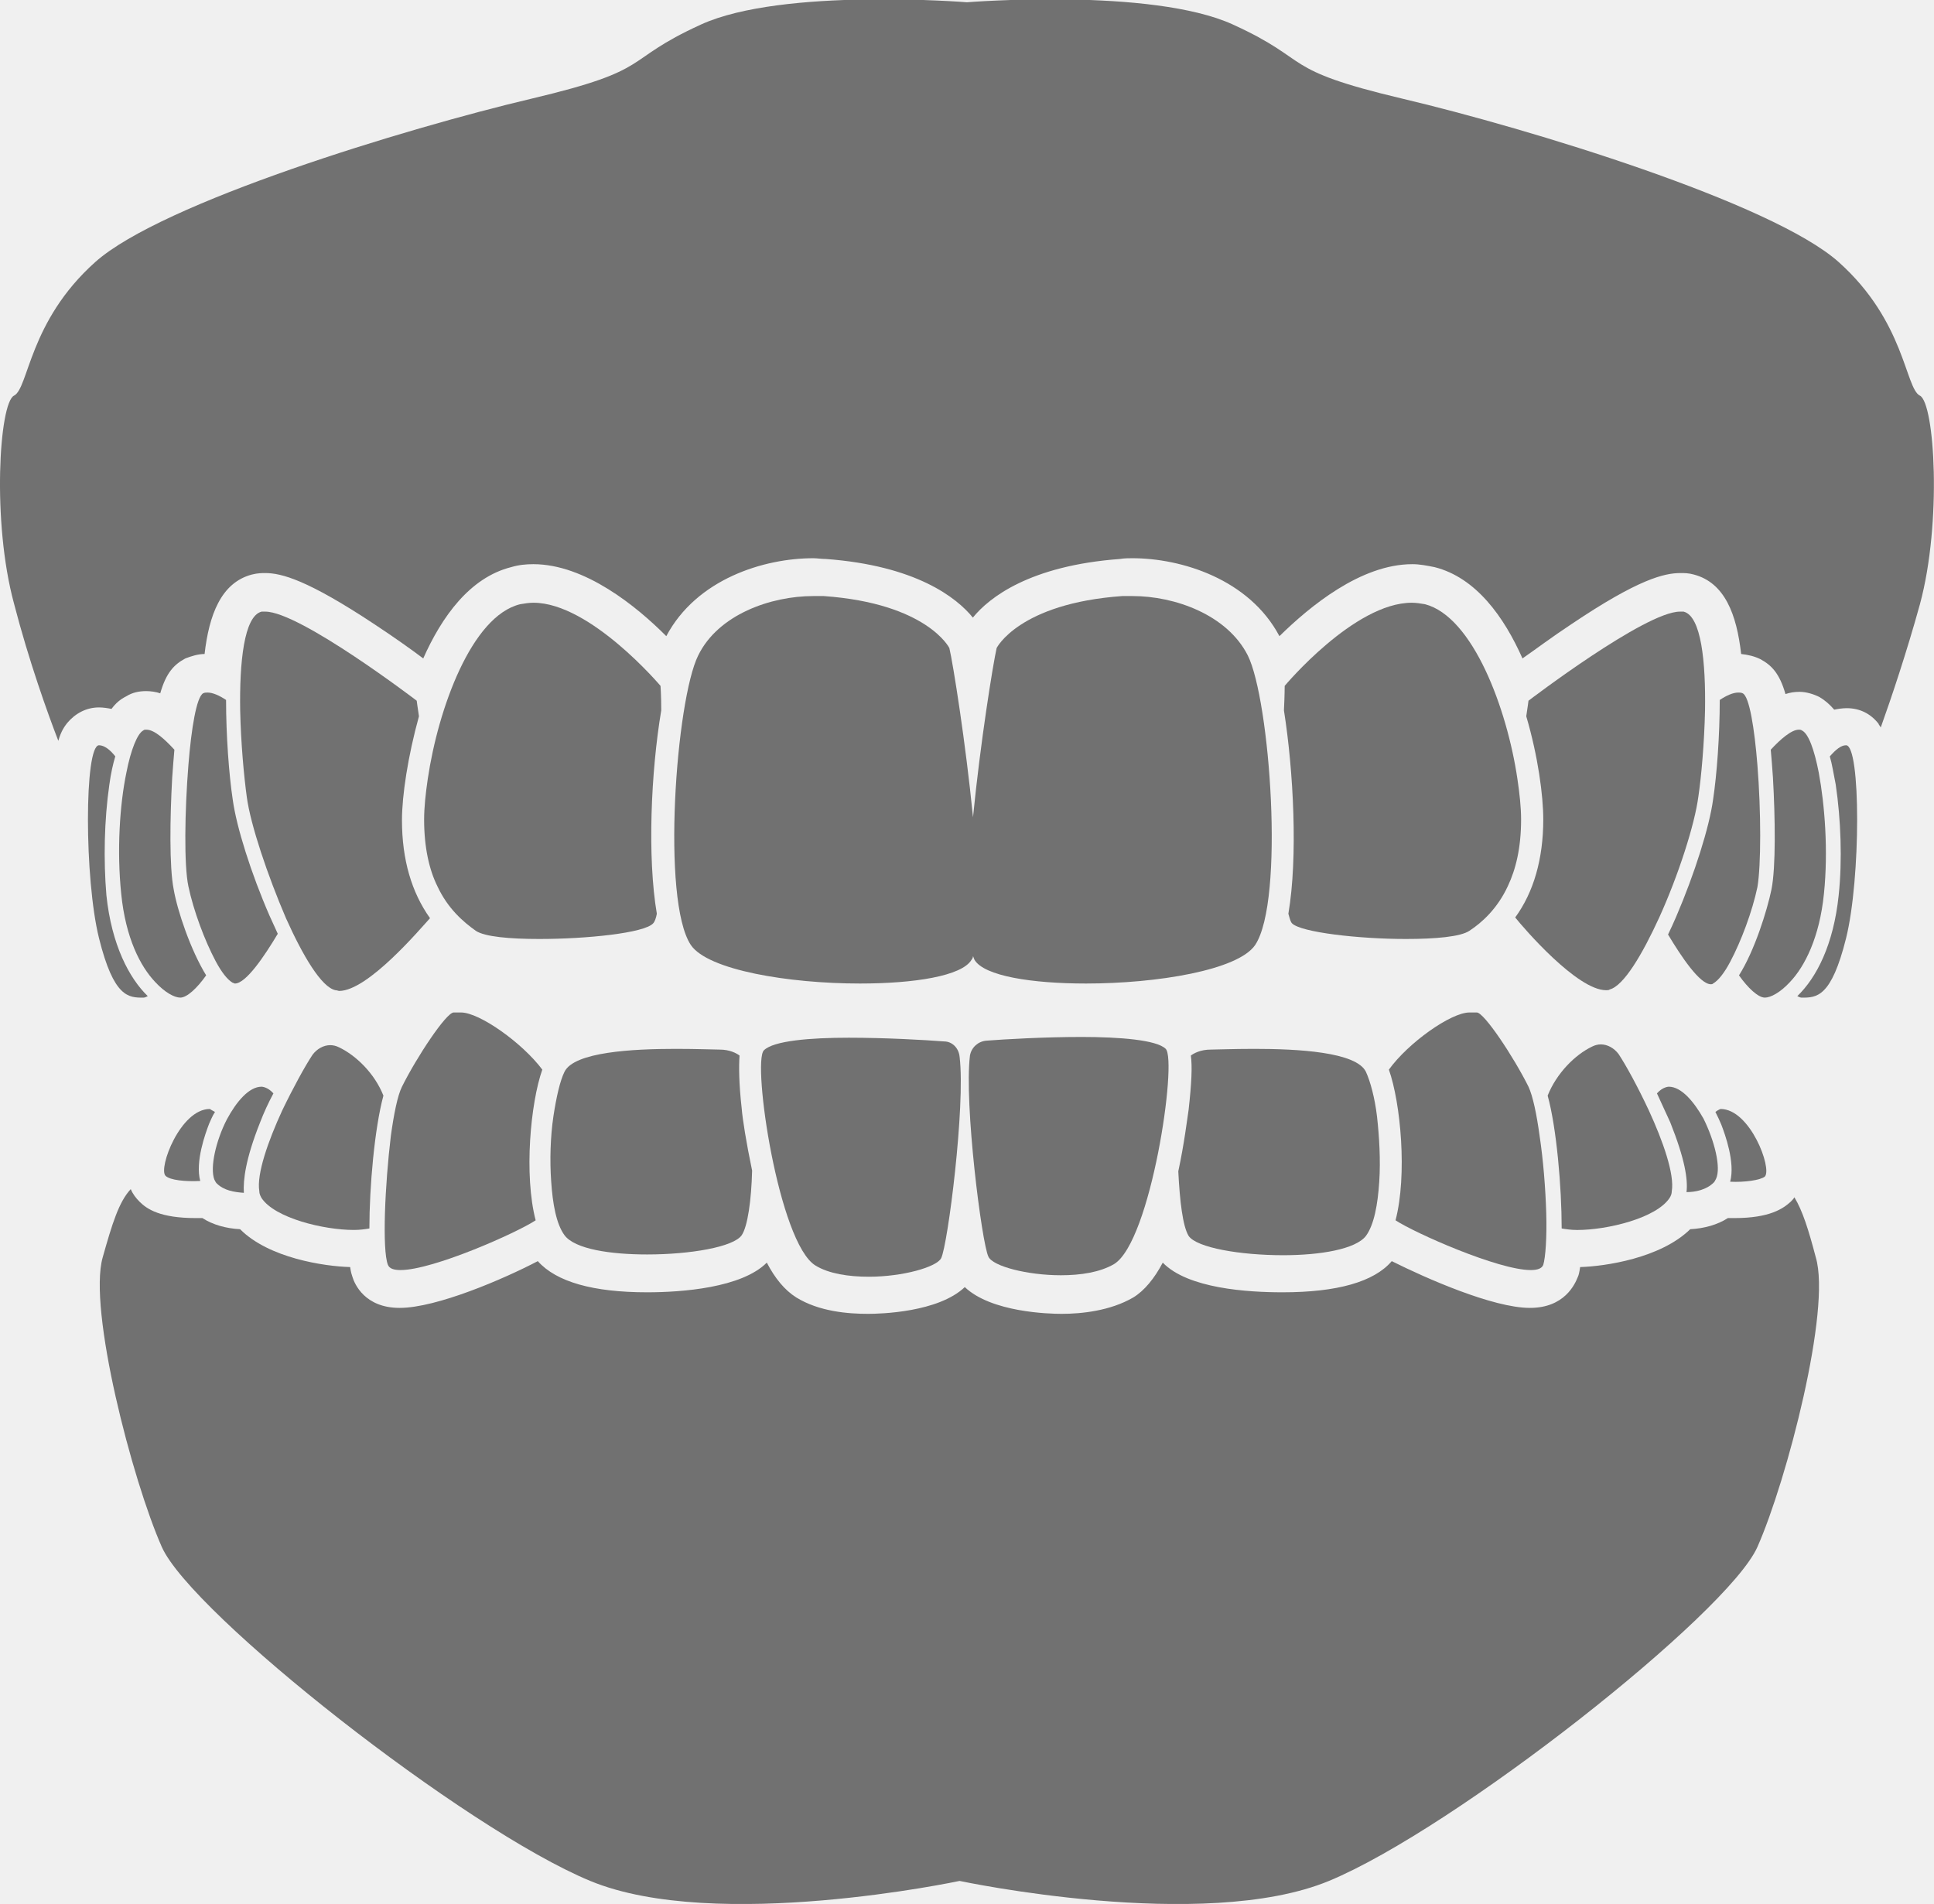
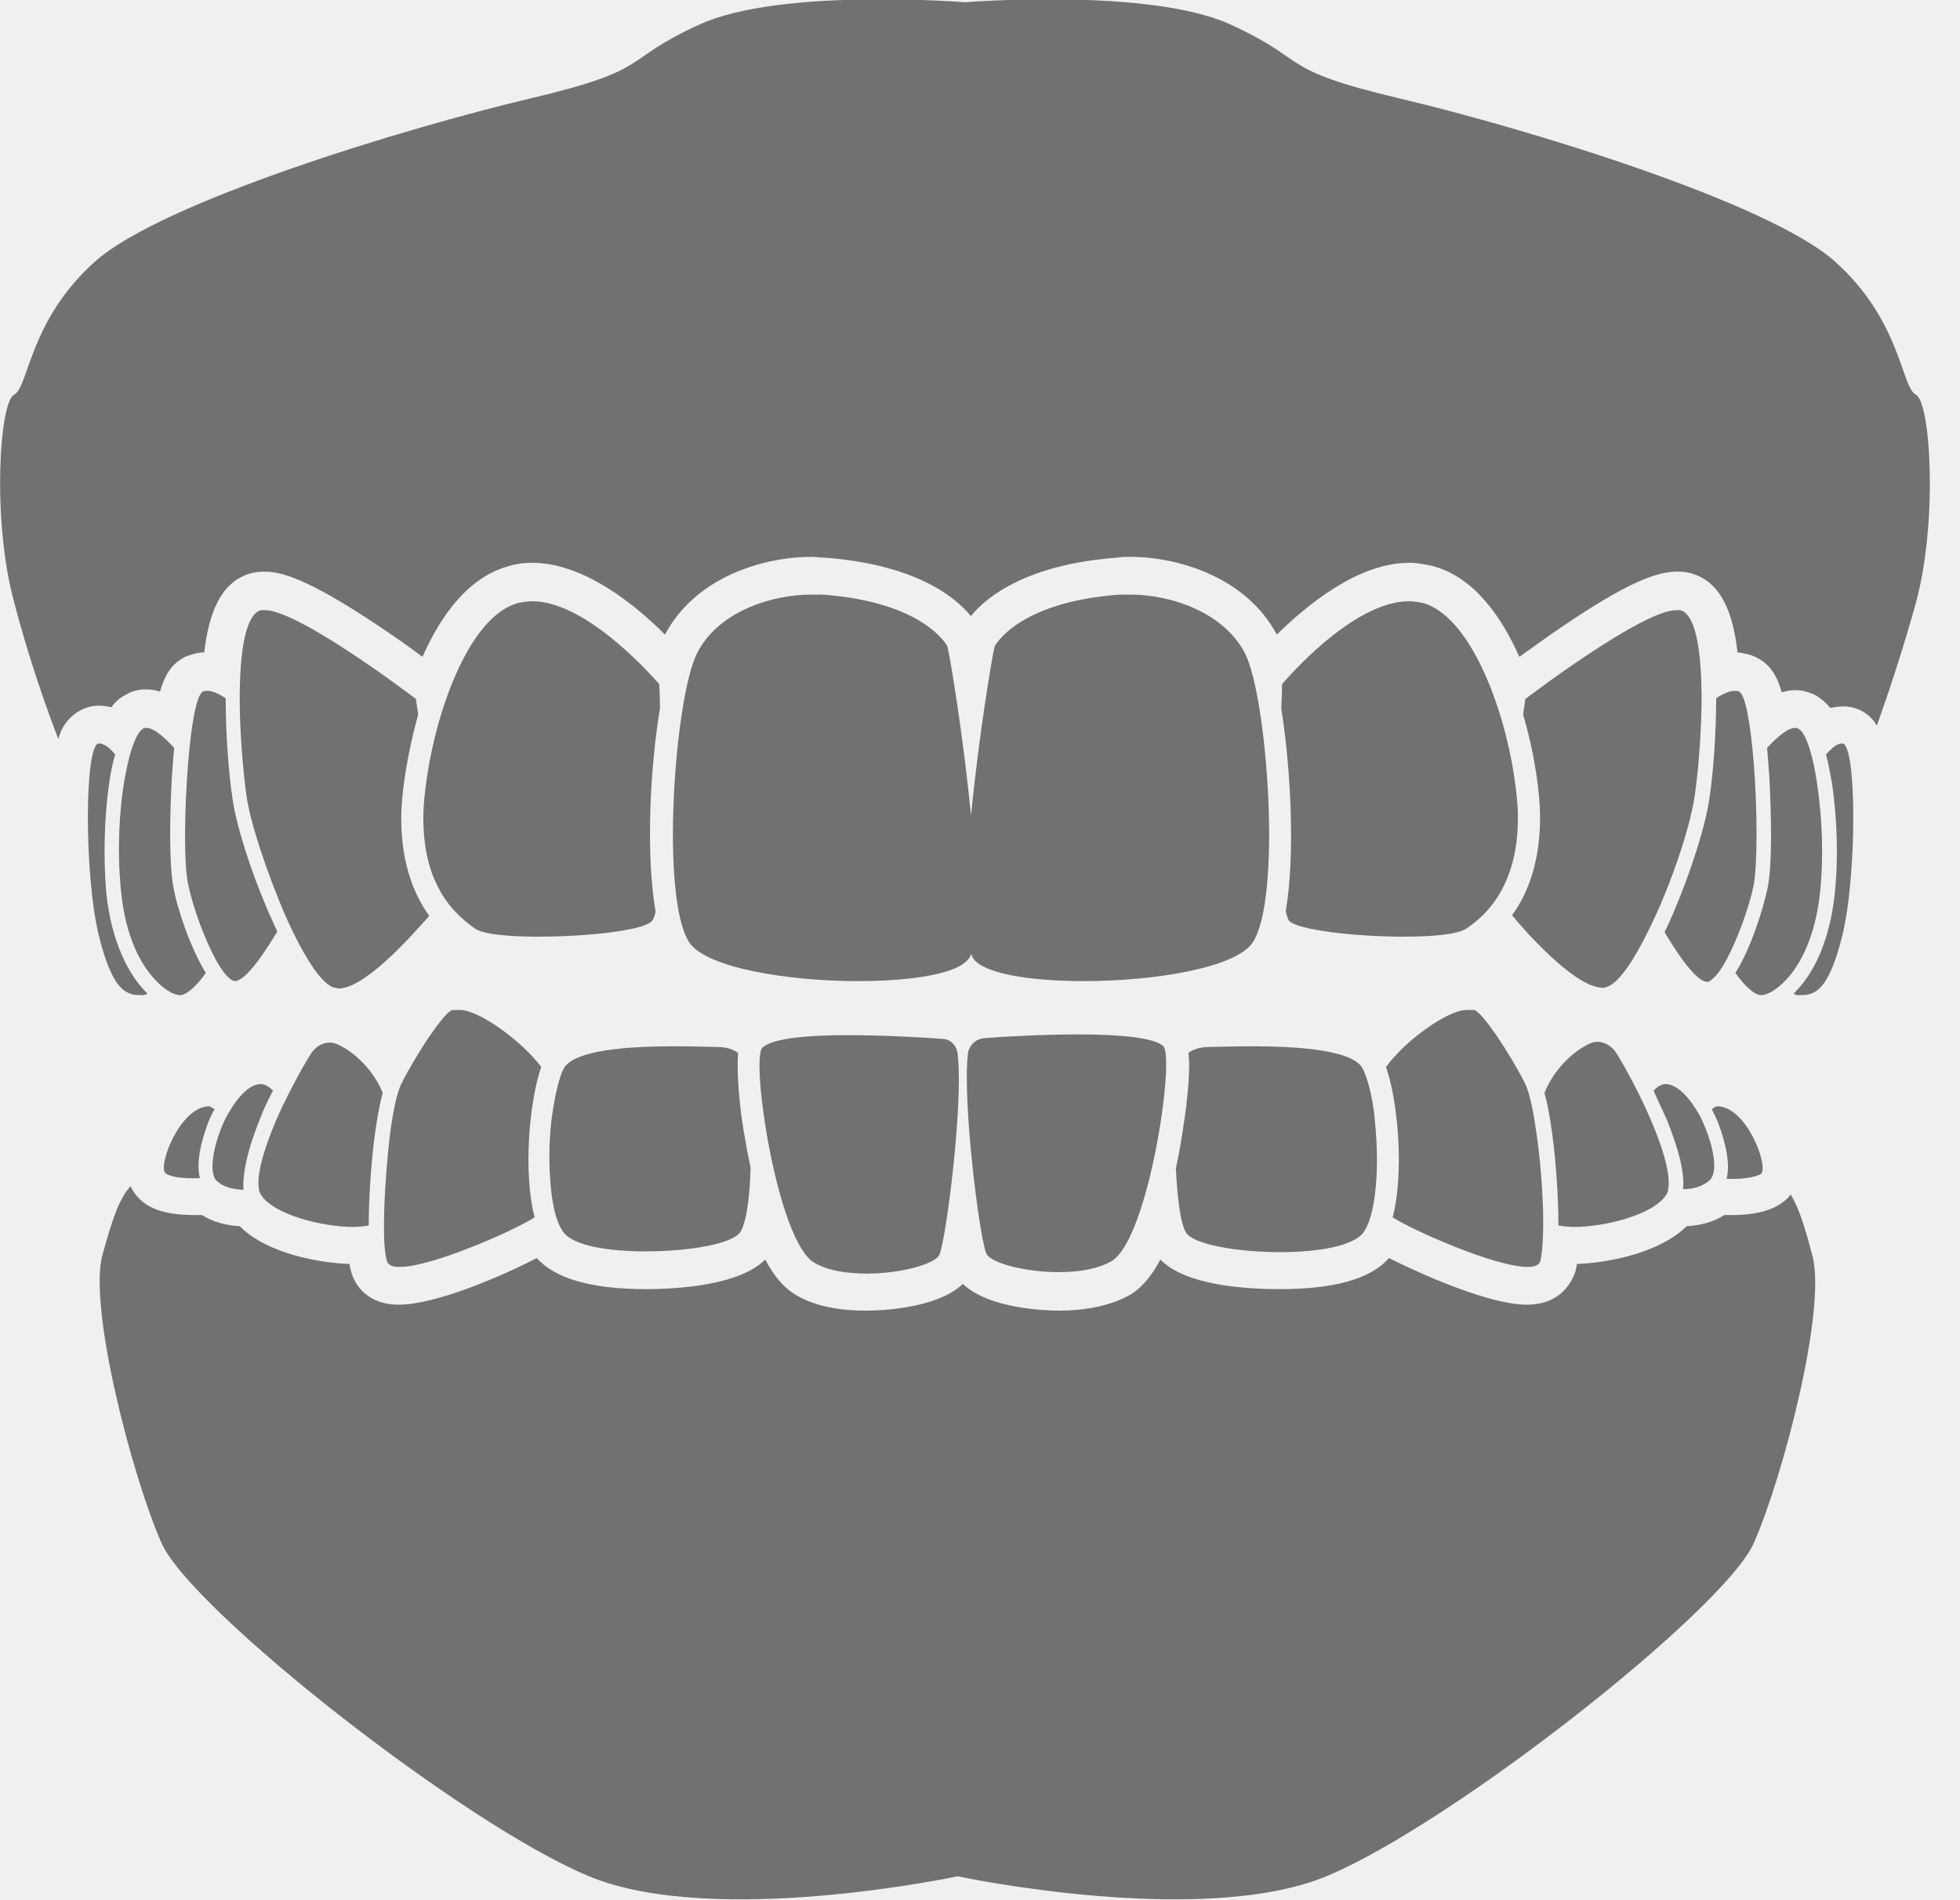
- <svg xmlns="http://www.w3.org/2000/svg" width="64" height="63" viewBox="0 0 64 63" fill="none">
+ <svg xmlns="http://www.w3.org/2000/svg" width="65" height="63" viewBox="0 0 65 63" fill="none">
  <g clip-path="url(#clip0)">
-     <path d="M63.534 19.994C63.094 21.59 62.581 23.113 62.238 24.071C62.214 24.022 62.165 23.973 62.165 23.948C61.896 23.604 61.529 23.433 61.114 23.433C60.967 23.433 60.82 23.457 60.698 23.482C60.551 23.31 60.38 23.162 60.209 23.064C60.014 22.966 59.769 22.892 59.549 22.892C59.378 22.892 59.231 22.917 59.085 22.966C58.889 22.278 58.62 22.008 58.254 21.811C58.058 21.713 57.838 21.664 57.618 21.64C57.471 20.338 57.08 19.282 56.053 19.011C55.882 18.962 55.736 18.962 55.613 18.962C55.076 18.962 54.22 19.159 51.995 20.657C51.36 21.075 50.773 21.517 50.382 21.787C49.771 20.411 48.842 19.11 47.473 18.766C47.228 18.717 46.984 18.668 46.739 18.668C45.028 18.668 43.341 20.068 42.339 21.05C41.337 19.159 39.088 18.471 37.474 18.471C37.352 18.471 37.205 18.471 37.059 18.496C34.076 18.717 32.732 19.773 32.194 20.436C31.656 19.773 30.312 18.717 27.329 18.496C27.183 18.496 27.036 18.471 26.914 18.471C25.276 18.471 23.051 19.159 22.049 21.05C21.071 20.068 19.36 18.668 17.648 18.668C17.404 18.668 17.16 18.692 16.915 18.766C15.546 19.11 14.617 20.411 14.006 21.787C13.615 21.492 13.028 21.075 12.393 20.657C10.168 19.183 9.312 18.962 8.775 18.962C8.677 18.962 8.53 18.962 8.335 19.011C7.308 19.282 6.917 20.362 6.77 21.64C6.55 21.64 6.33 21.713 6.134 21.787C5.768 21.983 5.499 22.253 5.303 22.941C5.157 22.892 4.985 22.868 4.839 22.868C4.594 22.868 4.374 22.917 4.179 23.04C3.983 23.138 3.836 23.261 3.69 23.457C3.568 23.433 3.421 23.408 3.274 23.408C2.859 23.408 2.492 23.604 2.223 23.924C2.15 24.022 2.027 24.169 1.93 24.513C1.587 23.629 0.952 21.86 0.463 19.969C-0.271 17.268 -0.026 13.338 0.463 13.092C0.952 12.847 0.952 10.636 3.152 8.671C5.352 6.706 13.419 4.25 17.575 3.268C21.731 2.285 20.509 2.039 23.198 0.811C25.887 -0.417 31.998 0.075 31.998 0.075C31.998 0.075 38.11 -0.417 40.799 0.811C43.488 2.039 42.266 2.285 46.422 3.268C50.578 4.25 58.645 6.706 60.845 8.671C63.045 10.636 63.045 12.847 63.534 13.092C64.023 13.338 64.267 17.292 63.534 19.994Z" fill="#717171" />
-     <path d="M61.09 24.66C60.919 24.66 60.748 24.807 60.552 25.028C60.626 25.274 60.674 25.593 60.748 25.961C60.919 27.116 60.968 28.467 60.846 29.621C60.674 31.267 60.112 32.347 59.477 32.961C59.526 32.986 59.574 33.011 59.623 33.011C60.112 33.011 60.601 33.011 61.09 31.046C61.579 29.081 61.579 24.66 61.09 24.66Z" fill="#717171" />
-     <path d="M37.479 19.723C37.357 19.723 37.259 19.723 37.137 19.723C33.714 19.968 32.981 21.442 32.981 21.442C32.859 21.982 32.443 24.561 32.199 27.042C31.954 24.561 31.538 21.958 31.416 21.442C31.416 21.442 30.683 19.968 27.26 19.723C27.163 19.723 27.04 19.723 26.918 19.723C25.5 19.723 23.765 20.337 23.105 21.688C22.371 23.161 21.882 29.793 22.86 31.267C23.422 32.102 26.111 32.544 28.458 32.544C30.243 32.544 31.832 32.298 32.15 31.758C32.174 31.733 32.199 31.684 32.199 31.635C32.223 31.684 32.223 31.709 32.247 31.758C32.565 32.298 34.154 32.544 35.939 32.544C38.286 32.544 40.975 32.102 41.537 31.267C42.515 29.793 42.026 23.161 41.292 21.688C40.608 20.337 38.872 19.723 37.479 19.723Z" fill="#717171" />
-     <path d="M50.213 25.765C49.871 23.456 48.746 20.41 47.157 19.993C47.011 19.968 46.864 19.944 46.718 19.944C44.811 19.944 42.513 22.695 42.513 22.695C42.513 22.695 42.513 23.014 42.488 23.505C42.806 25.519 42.953 28.368 42.635 30.235C42.684 30.407 42.708 30.505 42.757 30.554C43.05 30.849 44.957 31.07 46.522 31.07C47.5 31.07 48.331 30.997 48.624 30.8C49.04 30.53 49.553 30.063 49.895 29.326C50.164 28.761 50.336 28.049 50.336 27.116C50.336 26.723 50.287 26.256 50.213 25.765Z" fill="#717171" />
-     <path d="M60.187 25.568C60.04 24.807 59.845 24.266 59.625 24.168C59.6 24.144 59.551 24.144 59.527 24.144C59.282 24.144 58.916 24.463 58.598 24.807C58.623 25.077 58.647 25.396 58.671 25.74C58.745 27.042 58.769 28.687 58.623 29.424C58.476 30.137 58.06 31.463 57.547 32.273C57.84 32.691 58.182 33.01 58.403 33.01C58.598 33.01 58.916 32.838 59.234 32.494C59.723 31.979 60.212 31.021 60.358 29.572C60.505 28.147 60.383 26.624 60.187 25.568Z" fill="#717171" />
-     <path d="M58.157 25.323C58.059 24.095 57.888 23.038 57.668 22.94C57.619 22.916 57.571 22.916 57.522 22.916C57.35 22.916 57.13 23.014 56.91 23.161C56.91 24.34 56.813 25.642 56.69 26.452C56.568 27.361 56.079 28.909 55.468 30.333C55.37 30.554 55.297 30.726 55.199 30.922C55.639 31.659 56.25 32.568 56.617 32.568C56.642 32.568 56.666 32.568 56.69 32.544C56.862 32.445 57.057 32.2 57.253 31.831C57.619 31.144 57.986 30.161 58.157 29.351C58.279 28.638 58.279 26.845 58.157 25.323Z" fill="#717171" />
-     <path d="M56.423 23.505C56.448 21.909 56.301 20.386 55.714 20.238C55.665 20.238 55.641 20.238 55.592 20.238C54.443 20.238 50.581 23.186 50.581 23.186C50.581 23.186 50.556 23.382 50.507 23.701C50.898 25.028 51.07 26.329 51.07 27.116C51.07 28.417 50.752 29.523 50.141 30.358C50.434 30.726 52.194 32.765 53.148 32.765C53.196 32.765 53.245 32.765 53.27 32.74C53.734 32.617 54.345 31.586 54.908 30.358C55.543 28.958 56.081 27.287 56.203 26.354C56.301 25.691 56.399 24.586 56.423 23.505Z" fill="#717171" />
-     <path d="M3.619 25.961C3.668 25.593 3.741 25.274 3.815 25.028C3.644 24.807 3.448 24.66 3.277 24.66C2.788 24.66 2.788 29.081 3.277 31.046C3.766 33.011 4.255 33.011 4.744 33.011C4.793 33.011 4.841 32.986 4.89 32.961C4.279 32.372 3.692 31.267 3.521 29.621C3.424 28.467 3.448 27.14 3.619 25.961Z" fill="#717171" />
-     <path d="M21.858 22.695C21.858 22.695 19.535 19.944 17.653 19.944C17.506 19.944 17.36 19.968 17.213 19.993C15.6 20.386 14.5 23.456 14.157 25.765C14.084 26.256 14.035 26.723 14.035 27.116C14.035 28.049 14.206 28.786 14.475 29.326C14.817 30.063 15.331 30.505 15.746 30.8C16.04 30.997 16.871 31.07 17.849 31.07C19.413 31.07 21.32 30.874 21.613 30.554C21.662 30.505 21.711 30.382 21.736 30.235C21.418 28.368 21.54 25.544 21.882 23.505C21.882 23.014 21.858 22.695 21.858 22.695Z" fill="#717171" />
-     <path d="M5.698 25.74C5.722 25.396 5.747 25.077 5.771 24.807C5.453 24.463 5.111 24.144 4.842 24.144C4.793 24.144 4.769 24.144 4.745 24.168C4.549 24.266 4.329 24.807 4.182 25.568C3.962 26.624 3.864 28.147 4.011 29.572C4.158 31.045 4.647 31.979 5.136 32.494C5.453 32.838 5.771 33.01 5.967 33.01C6.187 33.01 6.529 32.691 6.822 32.273C6.309 31.438 5.869 30.137 5.747 29.424C5.6 28.687 5.625 27.042 5.698 25.74Z" fill="#717171" />
-     <path d="M7.701 26.452C7.578 25.642 7.481 24.34 7.481 23.161C7.261 23.014 7.041 22.916 6.869 22.916C6.821 22.916 6.772 22.916 6.723 22.94C6.503 23.063 6.332 24.095 6.234 25.323C6.112 26.845 6.087 28.638 6.234 29.326C6.405 30.137 6.772 31.119 7.138 31.807C7.334 32.175 7.53 32.421 7.701 32.519C7.725 32.519 7.75 32.544 7.774 32.544C8.141 32.544 8.752 31.635 9.192 30.898C9.118 30.726 9.021 30.53 8.923 30.308C8.312 28.909 7.823 27.361 7.701 26.452Z" fill="#717171" />
-     <path d="M13.864 23.701C13.815 23.382 13.79 23.186 13.79 23.186C13.79 23.186 9.928 20.238 8.779 20.238C8.73 20.238 8.706 20.238 8.657 20.238C8.07 20.386 7.923 21.933 7.948 23.505C7.972 24.586 8.07 25.666 8.168 26.379C8.29 27.287 8.852 28.958 9.463 30.382C10.026 31.635 10.637 32.666 11.101 32.765C11.15 32.765 11.199 32.789 11.224 32.789C12.177 32.789 13.913 30.726 14.23 30.382C13.619 29.523 13.302 28.442 13.302 27.14C13.302 26.329 13.497 25.028 13.864 23.701Z" fill="#717171" />
-     <path d="M56.937 36.695C56.937 36.695 56.863 36.719 56.766 36.793C56.839 36.94 56.912 37.088 56.961 37.211C57.083 37.53 57.426 38.463 57.255 39.102C57.719 39.126 58.257 39.053 58.404 38.93C58.648 38.66 57.915 36.695 56.937 36.695Z" fill="#717171" />
-     <path d="M55.223 35.958C55.223 35.958 55.028 35.958 54.832 36.179C54.979 36.498 55.125 36.818 55.272 37.137C55.761 38.365 55.859 39.028 55.81 39.446C56.103 39.446 56.47 39.372 56.714 39.126C56.739 39.102 56.763 39.053 56.788 39.004C56.959 38.635 56.739 37.751 56.372 37.014C56.054 36.449 55.639 35.958 55.223 35.958Z" fill="#717171" />
-     <path d="M53.562 34.877C53.415 34.681 53.195 34.558 52.975 34.558C52.877 34.558 52.779 34.583 52.682 34.632C52.119 34.902 51.508 35.516 51.215 36.253C51.508 37.309 51.679 39.274 51.679 40.649C51.826 40.674 51.997 40.699 52.193 40.699C53.195 40.699 54.808 40.306 55.248 39.642C55.297 39.569 55.322 39.495 55.322 39.421C55.42 38.856 55.028 37.751 54.564 36.744C54.197 35.958 53.806 35.246 53.562 34.877Z" fill="#717171" />
-     <path d="M50.948 37.579C50.85 36.867 50.728 36.277 50.581 35.958C50.092 34.976 49.114 33.502 48.87 33.502C48.626 33.502 48.626 33.502 48.626 33.502C48.014 33.502 46.596 34.509 45.961 35.393C46.352 36.498 46.572 38.881 46.181 40.379C46.816 40.797 49.579 42.025 50.655 42.025C50.875 42.025 51.021 41.976 51.07 41.853C51.144 41.607 51.192 40.944 51.168 40.133C51.144 39.323 51.07 38.39 50.948 37.579Z" fill="#717171" />
-     <path d="M45.568 36.941C45.495 36.327 45.348 35.786 45.202 35.467C44.884 34.804 42.928 34.706 41.51 34.706C40.801 34.706 40.239 34.73 40.068 34.73C39.726 34.73 39.506 34.853 39.408 34.927C39.457 35.295 39.432 35.835 39.334 36.72C39.285 37.039 39.188 37.849 38.992 38.758C39.041 39.741 39.139 40.576 39.334 40.895C39.603 41.288 41.046 41.534 42.464 41.534C43.686 41.534 44.859 41.337 45.202 40.895C45.47 40.527 45.593 39.864 45.642 39.102C45.69 38.39 45.642 37.604 45.568 36.941Z" fill="#717171" />
-     <path d="M35.789 34.312C34.567 34.312 33.271 34.386 32.636 34.435C32.367 34.46 32.147 34.656 32.098 34.926C31.902 36.523 32.489 41.141 32.709 41.583C32.856 41.902 34.005 42.197 35.105 42.197C35.765 42.197 36.4 42.099 36.865 41.828C38.087 41.092 38.967 35.099 38.576 34.706C38.283 34.411 37.06 34.312 35.789 34.312Z" fill="#717171" />
-     <path d="M7.115 36.793C7.017 36.744 6.944 36.695 6.944 36.695C5.966 36.695 5.233 38.66 5.477 38.905C5.624 39.053 6.137 39.102 6.626 39.077C6.455 38.439 6.797 37.505 6.919 37.186C6.968 37.088 7.017 36.94 7.115 36.793Z" fill="#717171" />
-     <path d="M8.608 37.137C8.73 36.818 8.877 36.498 9.048 36.179C8.852 35.958 8.656 35.958 8.656 35.958C8.241 35.958 7.825 36.449 7.508 37.039C7.141 37.751 6.945 38.635 7.092 39.028C7.116 39.077 7.141 39.126 7.165 39.151C7.41 39.397 7.752 39.446 8.07 39.47C8.045 39.053 8.119 38.365 8.608 37.137Z" fill="#717171" />
-     <path d="M11.222 34.656C11.124 34.607 11.026 34.583 10.928 34.583C10.708 34.583 10.488 34.705 10.342 34.902C10.097 35.27 9.706 35.983 9.339 36.744C8.875 37.751 8.484 38.856 8.582 39.421C8.582 39.519 8.63 39.593 8.655 39.642C9.095 40.305 10.708 40.698 11.711 40.698C11.906 40.698 12.077 40.674 12.224 40.649C12.224 39.274 12.395 37.333 12.688 36.253C12.395 35.516 11.784 34.926 11.222 34.656Z" fill="#717171" />
-     <path d="M15.257 33.502C15.257 33.502 15.257 33.502 15.013 33.502C14.768 33.502 13.79 34.976 13.302 35.958C13.155 36.253 13.033 36.867 12.935 37.579C12.837 38.39 12.764 39.323 12.739 40.133C12.715 40.944 12.739 41.607 12.837 41.853C12.886 41.976 13.033 42.025 13.253 42.025C14.328 42.025 17.091 40.797 17.726 40.379C17.335 38.881 17.555 36.498 17.946 35.393C17.286 34.509 15.868 33.502 15.257 33.502Z" fill="#717171" />
-     <path d="M24.473 34.927C24.375 34.853 24.155 34.73 23.813 34.73C23.642 34.73 23.08 34.706 22.371 34.706C20.953 34.706 18.997 34.804 18.679 35.467C18.533 35.762 18.41 36.302 18.313 36.941C18.215 37.604 18.19 38.39 18.239 39.078C18.288 39.839 18.41 40.502 18.679 40.87C19.022 41.337 20.219 41.509 21.417 41.509C22.835 41.509 24.277 41.264 24.546 40.87C24.742 40.576 24.864 39.716 24.889 38.734C24.693 37.8 24.571 37.014 24.546 36.695C24.449 35.835 24.449 35.27 24.473 34.927Z" fill="#717171" />
-     <path d="M31.242 34.46C30.607 34.411 29.311 34.337 28.089 34.337C26.818 34.337 25.595 34.435 25.278 34.755C24.886 35.147 25.767 41.14 26.989 41.877C27.429 42.147 28.089 42.246 28.749 42.246C29.873 42.246 30.998 41.926 31.145 41.632C31.365 41.19 31.951 36.597 31.756 34.975C31.731 34.681 31.511 34.46 31.242 34.46Z" fill="#717171" />
-     <path d="M58.157 51.186C57.179 53.396 48.134 60.519 43.978 62.238C39.823 63.958 31.755 62.238 31.755 62.238C31.755 62.238 23.688 63.958 19.532 62.238C15.377 60.519 6.331 53.396 5.354 51.186C4.376 48.975 2.909 43.326 3.398 41.607C3.716 40.477 3.936 39.765 4.327 39.347C4.4 39.519 4.498 39.642 4.62 39.765C4.865 40.01 5.305 40.305 6.478 40.305C6.551 40.305 6.625 40.305 6.674 40.305H6.698C7.04 40.526 7.48 40.649 7.945 40.673C8.898 41.631 10.732 41.902 11.587 41.926C11.612 42.098 11.636 42.172 11.661 42.245C11.734 42.491 12.076 43.277 13.225 43.277C14.448 43.277 16.672 42.319 17.797 41.73C18.408 42.417 19.63 42.761 21.415 42.761C22.564 42.761 24.544 42.614 25.375 41.779C25.644 42.294 25.962 42.688 26.353 42.933C27.111 43.4 28.064 43.474 28.724 43.474C29.14 43.474 31.047 43.424 31.927 42.589C32.807 43.424 34.713 43.474 35.129 43.474C35.789 43.474 36.742 43.375 37.5 42.933C37.867 42.712 38.209 42.294 38.478 41.779C39.309 42.638 41.289 42.761 42.438 42.761C44.247 42.761 45.47 42.417 46.056 41.73C47.181 42.294 49.406 43.277 50.628 43.277C51.777 43.277 52.119 42.491 52.217 42.245C52.241 42.196 52.266 42.098 52.29 41.926C53.121 41.902 54.955 41.631 55.933 40.673C56.397 40.649 56.837 40.526 57.179 40.305H57.204C57.277 40.305 57.326 40.305 57.399 40.305C58.573 40.305 59.013 39.986 59.257 39.765C59.306 39.716 59.355 39.666 59.38 39.617C59.648 40.059 59.844 40.673 60.089 41.607C60.602 43.326 59.135 48.975 58.157 51.186Z" fill="#717171" />
+     <path d="M63.538 19.994C63.098 21.59 62.584 23.113 62.242 24.071C62.218 24.022 62.169 23.973 62.169 23.948C61.9 23.604 61.533 23.433 61.118 23.433C60.971 23.433 60.824 23.457 60.702 23.482C60.555 23.31 60.384 23.162 60.213 23.064C60.018 22.966 59.773 22.892 59.553 22.892C59.382 22.892 59.235 22.917 59.089 22.966C58.893 22.278 58.624 22.008 58.258 21.811C58.062 21.713 57.842 21.664 57.622 21.64C57.475 20.338 57.084 19.282 56.057 19.011C55.886 18.962 55.739 18.962 55.617 18.962C55.08 18.962 54.224 19.159 51.999 20.657C51.364 21.075 50.777 21.517 50.386 21.787C49.775 20.411 48.846 19.11 47.477 18.766C47.232 18.717 46.988 18.668 46.743 18.668C45.032 18.668 43.345 20.068 42.343 21.05C41.341 19.159 39.092 18.471 37.478 18.471C37.356 18.471 37.209 18.471 37.063 18.496C34.08 18.717 32.736 19.773 32.198 20.436C31.66 19.773 30.316 18.717 27.333 18.496C27.186 18.496 27.04 18.471 26.918 18.471C25.28 18.471 23.055 19.159 22.053 21.05C21.075 20.068 19.364 18.668 17.652 18.668C17.408 18.668 17.163 18.692 16.919 18.766C15.55 19.11 14.621 20.411 14.01 21.787C13.619 21.492 13.032 21.075 12.396 20.657C10.172 19.183 9.316 18.962 8.778 18.962C8.681 18.962 8.534 18.962 8.338 19.011C7.312 19.282 6.921 20.362 6.774 21.64C6.554 21.64 6.334 21.713 6.138 21.787C5.772 21.983 5.503 22.253 5.307 22.941C5.16 22.892 4.989 22.868 4.843 22.868C4.598 22.868 4.378 22.917 4.183 23.04C3.987 23.138 3.84 23.261 3.694 23.457C3.571 23.433 3.425 23.408 3.278 23.408C2.862 23.408 2.496 23.604 2.227 23.924C2.154 24.022 2.031 24.169 1.934 24.513C1.591 23.629 0.956 21.86 0.467 19.969C-0.267 17.268 -0.022 13.338 0.467 13.092C0.956 12.847 0.956 10.636 3.156 8.671C5.356 6.706 13.423 4.25 17.579 3.268C21.735 2.285 20.513 2.039 23.202 0.811C25.891 -0.417 32.002 0.075 32.002 0.075C32.002 0.075 38.114 -0.417 40.803 0.811C43.492 2.039 42.27 2.285 46.425 3.268C50.581 4.25 58.649 6.706 60.849 8.671C63.049 10.636 63.049 12.847 63.538 13.092C64.027 13.338 64.271 17.292 63.538 19.994Z" fill="#717171" />
+     <path d="M61.094 24.66C60.923 24.66 60.752 24.807 60.556 25.028C60.629 25.274 60.678 25.593 60.752 25.961C60.923 27.116 60.972 28.467 60.849 29.621C60.678 31.267 60.116 32.347 59.48 32.961C59.529 32.986 59.578 33.011 59.627 33.011C60.116 33.011 60.605 33.011 61.094 31.046C61.583 29.081 61.583 24.66 61.094 24.66Z" fill="#717171" />
+     <path d="M37.483 19.723C37.361 19.723 37.263 19.723 37.141 19.723C33.718 19.968 32.985 21.442 32.985 21.442C32.862 21.982 32.447 24.561 32.202 27.042C31.958 24.561 31.542 21.958 31.42 21.442C31.42 21.442 30.687 19.968 27.264 19.723C27.166 19.723 27.044 19.723 26.922 19.723C25.504 19.723 23.768 20.337 23.108 21.688C22.375 23.161 21.886 29.793 22.864 31.267C23.426 32.102 26.115 32.544 28.462 32.544C30.247 32.544 31.836 32.298 32.154 31.758C32.178 31.733 32.202 31.684 32.202 31.635C32.227 31.684 32.227 31.709 32.251 31.758C32.569 32.298 34.158 32.544 35.943 32.544C38.289 32.544 40.979 32.102 41.541 31.267C42.519 29.793 42.03 23.161 41.296 21.688C40.612 20.337 38.876 19.723 37.483 19.723Z" fill="#717171" />
+     <path d="M50.217 25.765C49.875 23.456 48.75 20.41 47.161 19.993C47.015 19.968 46.868 19.944 46.721 19.944C44.815 19.944 42.517 22.695 42.517 22.695C42.517 22.695 42.517 23.014 42.492 23.505C42.81 25.519 42.957 28.368 42.639 30.235C42.688 30.407 42.712 30.505 42.761 30.554C43.054 30.849 44.961 31.07 46.526 31.07C47.504 31.07 48.335 30.997 48.628 30.8C49.044 30.53 49.557 30.063 49.899 29.326C50.168 28.761 50.339 28.049 50.339 27.116C50.339 26.723 50.291 26.256 50.217 25.765Z" fill="#717171" />
+     <path d="M60.191 25.568C60.044 24.807 59.849 24.266 59.629 24.168C59.604 24.144 59.555 24.144 59.531 24.144C59.286 24.144 58.92 24.463 58.602 24.807C58.626 25.077 58.651 25.396 58.675 25.74C58.749 27.042 58.773 28.687 58.626 29.424C58.48 30.137 58.064 31.463 57.551 32.273C57.844 32.691 58.186 33.01 58.406 33.01C58.602 33.01 58.92 32.838 59.238 32.494C59.727 31.979 60.215 31.021 60.362 29.572C60.509 28.147 60.386 26.624 60.191 25.568Z" fill="#717171" />
+     <path d="M58.161 25.323C58.063 24.095 57.892 23.038 57.672 22.94C57.623 22.916 57.574 22.916 57.526 22.916C57.354 22.916 57.134 23.014 56.914 23.161C56.914 24.34 56.817 25.642 56.694 26.452C56.572 27.361 56.083 28.909 55.472 30.333C55.374 30.554 55.301 30.726 55.203 30.922C55.643 31.659 56.254 32.568 56.621 32.568C56.645 32.568 56.67 32.568 56.694 32.544C56.865 32.445 57.061 32.2 57.257 31.831C57.623 31.144 57.99 30.161 58.161 29.351C58.283 28.638 58.283 26.845 58.161 25.323Z" fill="#717171" />
+     <path d="M56.427 23.505C56.452 21.909 56.305 20.386 55.718 20.238C55.669 20.238 55.645 20.238 55.596 20.238C54.447 20.238 50.585 23.186 50.585 23.186C50.585 23.186 50.56 23.382 50.511 23.701C50.902 25.028 51.074 26.329 51.074 27.116C51.074 28.417 50.756 29.523 50.145 30.358C50.438 30.726 52.198 32.765 53.151 32.765C53.2 32.765 53.249 32.765 53.274 32.74C53.738 32.617 54.349 31.586 54.911 30.358C55.547 28.958 56.085 27.287 56.207 26.354C56.305 25.691 56.403 24.586 56.427 23.505Z" fill="#717171" />
+     <path d="M3.623 25.961C3.672 25.593 3.745 25.274 3.819 25.028C3.647 24.807 3.452 24.66 3.281 24.66C2.792 24.66 2.792 29.081 3.281 31.046C3.77 33.011 4.259 33.011 4.748 33.011C4.796 33.011 4.845 32.986 4.894 32.961C4.283 32.372 3.696 31.267 3.525 29.621C3.427 28.467 3.452 27.14 3.623 25.961Z" fill="#717171" />
+     <path d="M21.862 22.695C21.862 22.695 19.539 19.944 17.657 19.944C17.51 19.944 17.364 19.968 17.217 19.993C15.604 20.386 14.504 23.456 14.161 25.765C14.088 26.256 14.039 26.723 14.039 27.116C14.039 28.049 14.21 28.786 14.479 29.326C14.821 30.063 15.335 30.505 15.75 30.8C16.044 30.997 16.875 31.07 17.853 31.07C19.417 31.07 21.324 30.874 21.617 30.554C21.666 30.505 21.715 30.382 21.74 30.235C21.422 28.368 21.544 25.544 21.886 23.505C21.886 23.014 21.862 22.695 21.862 22.695Z" fill="#717171" />
+     <path d="M5.702 25.74C5.726 25.396 5.751 25.077 5.775 24.807C5.457 24.463 5.115 24.144 4.846 24.144C4.797 24.144 4.773 24.144 4.748 24.168C4.553 24.266 4.333 24.807 4.186 25.568C3.966 26.624 3.868 28.147 4.015 29.572C4.162 31.045 4.651 31.979 5.14 32.494C5.457 32.838 5.775 33.01 5.971 33.01C6.191 33.01 6.533 32.691 6.826 32.273C6.313 31.438 5.873 30.137 5.751 29.424C5.604 28.687 5.628 27.042 5.702 25.74Z" fill="#717171" />
+     <path d="M7.705 26.452C7.582 25.642 7.485 24.34 7.485 23.161C7.264 23.014 7.044 22.916 6.873 22.916C6.824 22.916 6.776 22.916 6.727 22.94C6.507 23.063 6.336 24.095 6.238 25.323C6.116 26.845 6.091 28.638 6.238 29.326C6.409 30.137 6.776 31.119 7.142 31.807C7.338 32.175 7.533 32.421 7.705 32.519C7.729 32.519 7.753 32.544 7.778 32.544C8.145 32.544 8.756 31.635 9.196 30.898C9.122 30.726 9.025 30.53 8.927 30.308C8.316 28.909 7.827 27.361 7.705 26.452Z" fill="#717171" />
+     <path d="M13.868 23.701C13.819 23.382 13.794 23.186 13.794 23.186C13.794 23.186 9.932 20.238 8.783 20.238C8.734 20.238 8.71 20.238 8.661 20.238C8.074 20.386 7.927 21.933 7.952 23.505C7.976 24.586 8.074 25.666 8.172 26.379C8.294 27.287 8.856 28.958 9.467 30.382C10.03 31.635 10.641 32.666 11.105 32.765C11.154 32.765 11.203 32.789 11.227 32.789C12.181 32.789 13.917 30.726 14.234 30.382C13.623 29.523 13.306 28.442 13.306 27.14C13.306 26.329 13.501 25.028 13.868 23.701Z" fill="#717171" />
+     <path d="M56.941 36.695C56.941 36.695 56.867 36.719 56.77 36.793C56.843 36.94 56.916 37.088 56.965 37.211C57.087 37.53 57.43 38.463 57.258 39.102C57.723 39.126 58.261 39.053 58.407 38.93C58.652 38.66 57.919 36.695 56.941 36.695Z" fill="#717171" />
+     <path d="M55.227 35.958C55.227 35.958 55.032 35.958 54.836 36.179C54.983 36.498 55.129 36.818 55.276 37.137C55.765 38.365 55.863 39.028 55.814 39.446C56.107 39.446 56.474 39.372 56.718 39.126C56.743 39.102 56.767 39.053 56.792 39.004C56.963 38.635 56.743 37.751 56.376 37.014C56.058 36.449 55.643 35.958 55.227 35.958Z" fill="#717171" />
+     <path d="M53.566 34.877C53.419 34.681 53.199 34.558 52.979 34.558C52.881 34.558 52.783 34.583 52.685 34.632C52.123 34.902 51.512 35.516 51.219 36.253C51.512 37.309 51.683 39.274 51.683 40.649C51.83 40.674 52.001 40.699 52.197 40.699C53.199 40.699 54.812 40.306 55.252 39.642C55.301 39.569 55.326 39.495 55.326 39.421C55.423 38.856 55.032 37.751 54.568 36.744C54.201 35.958 53.81 35.246 53.566 34.877Z" fill="#717171" />
+     <path d="M50.952 37.579C50.854 36.867 50.732 36.277 50.585 35.958C50.096 34.976 49.118 33.502 48.874 33.502C48.63 33.502 48.63 33.502 48.63 33.502C48.018 33.502 46.6 34.509 45.965 35.393C46.356 36.498 46.576 38.881 46.185 40.379C46.821 40.797 49.583 42.025 50.658 42.025C50.879 42.025 51.025 41.976 51.074 41.853C51.147 41.607 51.196 40.944 51.172 40.133C51.147 39.323 51.074 38.39 50.952 37.579Z" fill="#717171" />
+     <path d="M45.572 36.941C45.499 36.327 45.352 35.786 45.205 35.467C44.888 34.804 42.932 34.706 41.514 34.706C40.805 34.706 40.243 34.73 40.072 34.73C39.73 34.73 39.51 34.853 39.412 34.927C39.461 35.295 39.436 35.835 39.338 36.72C39.289 37.039 39.192 37.849 38.996 38.758C39.045 39.741 39.143 40.576 39.338 40.895C39.607 41.288 41.05 41.534 42.467 41.534C43.69 41.534 44.863 41.337 45.205 40.895C45.474 40.527 45.597 39.864 45.645 39.102C45.694 38.39 45.645 37.604 45.572 36.941Z" fill="#717171" />
+     <path d="M35.793 34.312C34.571 34.312 33.275 34.386 32.64 34.435C32.371 34.46 32.151 34.656 32.102 34.926C31.906 36.523 32.493 41.141 32.713 41.583C32.86 41.902 34.009 42.197 35.109 42.197C35.769 42.197 36.404 42.099 36.869 41.828C38.091 41.092 38.971 35.099 38.58 34.706C38.287 34.411 37.064 34.312 35.793 34.312Z" fill="#717171" />
+     <path d="M7.119 36.793C7.021 36.744 6.948 36.695 6.948 36.695C5.97 36.695 5.237 38.66 5.481 38.905C5.628 39.053 6.141 39.102 6.63 39.077C6.459 38.439 6.801 37.505 6.923 37.186C6.972 37.088 7.021 36.94 7.119 36.793Z" fill="#717171" />
+     <path d="M8.612 37.137C8.734 36.818 8.88 36.498 9.052 36.179C8.856 35.958 8.66 35.958 8.66 35.958C8.245 35.958 7.829 36.449 7.511 37.039C7.145 37.751 6.949 38.635 7.096 39.028C7.12 39.077 7.145 39.126 7.169 39.151C7.414 39.397 7.756 39.446 8.074 39.47C8.049 39.053 8.123 38.365 8.612 37.137Z" fill="#717171" />
+     <path d="M11.226 34.656C11.128 34.607 11.03 34.583 10.932 34.583C10.712 34.583 10.492 34.705 10.345 34.902C10.101 35.27 9.71 35.983 9.343 36.744C8.879 37.751 8.488 38.856 8.585 39.421C8.585 39.519 8.634 39.593 8.659 39.642C9.099 40.305 10.712 40.698 11.714 40.698C11.91 40.698 12.081 40.674 12.228 40.649C12.228 39.274 12.399 37.333 12.692 36.253C12.399 35.516 11.788 34.926 11.226 34.656Z" fill="#717171" />
+     <path d="M15.261 33.502C15.261 33.502 15.261 33.502 15.017 33.502C14.772 33.502 13.794 34.976 13.306 35.958C13.159 36.253 13.037 36.867 12.939 37.579C12.841 38.39 12.768 39.323 12.743 40.133C12.719 40.944 12.743 41.607 12.841 41.853C12.89 41.976 13.037 42.025 13.257 42.025C14.332 42.025 17.095 40.797 17.73 40.379C17.339 38.881 17.559 36.498 17.95 35.393C17.29 34.509 15.872 33.502 15.261 33.502Z" fill="#717171" />
+     <path d="M24.477 34.927C24.379 34.853 24.159 34.73 23.817 34.73C23.646 34.73 23.084 34.706 22.375 34.706C20.957 34.706 19.001 34.804 18.683 35.467C18.537 35.762 18.414 36.302 18.317 36.941C18.219 37.604 18.194 38.39 18.243 39.078C18.292 39.839 18.414 40.502 18.683 40.87C19.026 41.337 20.223 41.509 21.421 41.509C22.839 41.509 24.281 41.264 24.55 40.87C24.746 40.576 24.868 39.716 24.892 38.734C24.697 37.8 24.575 37.014 24.55 36.695C24.453 35.835 24.453 35.27 24.477 34.927Z" fill="#717171" />
+     <path d="M31.246 34.46C30.611 34.411 29.315 34.337 28.093 34.337C26.822 34.337 25.599 34.435 25.282 34.755C24.89 35.147 25.77 41.14 26.993 41.877C27.433 42.147 28.093 42.246 28.753 42.246C29.877 42.246 31.002 41.926 31.148 41.632C31.369 41.19 31.955 36.597 31.76 34.975C31.735 34.681 31.515 34.46 31.246 34.46Z" fill="#717171" />
+     <path d="M58.161 51.186C57.183 53.396 48.138 60.519 43.982 62.238C39.827 63.958 31.759 62.238 31.759 62.238C31.759 62.238 23.692 63.958 19.536 62.238C15.38 60.519 6.335 53.396 5.357 51.186C4.38 48.975 2.913 43.326 3.402 41.607C3.72 40.477 3.94 39.765 4.331 39.347C4.404 39.519 4.502 39.642 4.624 39.765C4.869 40.01 5.309 40.305 6.482 40.305C6.555 40.305 6.629 40.305 6.678 40.305H6.702C7.044 40.526 7.484 40.649 7.949 40.673C8.902 41.631 10.736 41.902 11.591 41.926C11.616 42.098 11.64 42.172 11.665 42.245C11.738 42.491 12.08 43.277 13.229 43.277C14.451 43.277 16.676 42.319 17.801 41.73C18.412 42.417 19.634 42.761 21.419 42.761C22.568 42.761 24.548 42.614 25.379 41.779C25.648 42.294 25.966 42.688 26.357 42.933C27.115 43.4 28.068 43.474 28.728 43.474C29.144 43.474 31.05 43.424 31.93 42.589C32.81 43.424 34.717 43.474 35.133 43.474C35.793 43.474 36.746 43.375 37.504 42.933C37.871 42.712 38.213 42.294 38.482 41.779C39.313 42.638 41.293 42.761 42.442 42.761C44.251 42.761 45.474 42.417 46.06 41.73C47.185 42.294 49.409 43.277 50.632 43.277C51.781 43.277 52.123 42.491 52.221 42.245C52.245 42.196 52.27 42.098 52.294 41.926C53.125 41.902 54.959 41.631 55.937 40.673C56.401 40.649 56.841 40.526 57.183 40.305H57.208C57.281 40.305 57.33 40.305 57.403 40.305C58.577 40.305 59.017 39.986 59.261 39.765C59.31 39.716 59.359 39.666 59.383 39.617C59.652 40.059 59.848 40.673 60.092 41.607C60.606 43.326 59.139 48.975 58.161 51.186Z" fill="#717171" />
  </g>
  <defs>
    <clipPath id="clip0">
-       <rect width="64" height="63" fill="white" />
+       <rect width="64" height="63" fill="white" transform="translate(0.00390625)" />
    </clipPath>
  </defs>
</svg>
